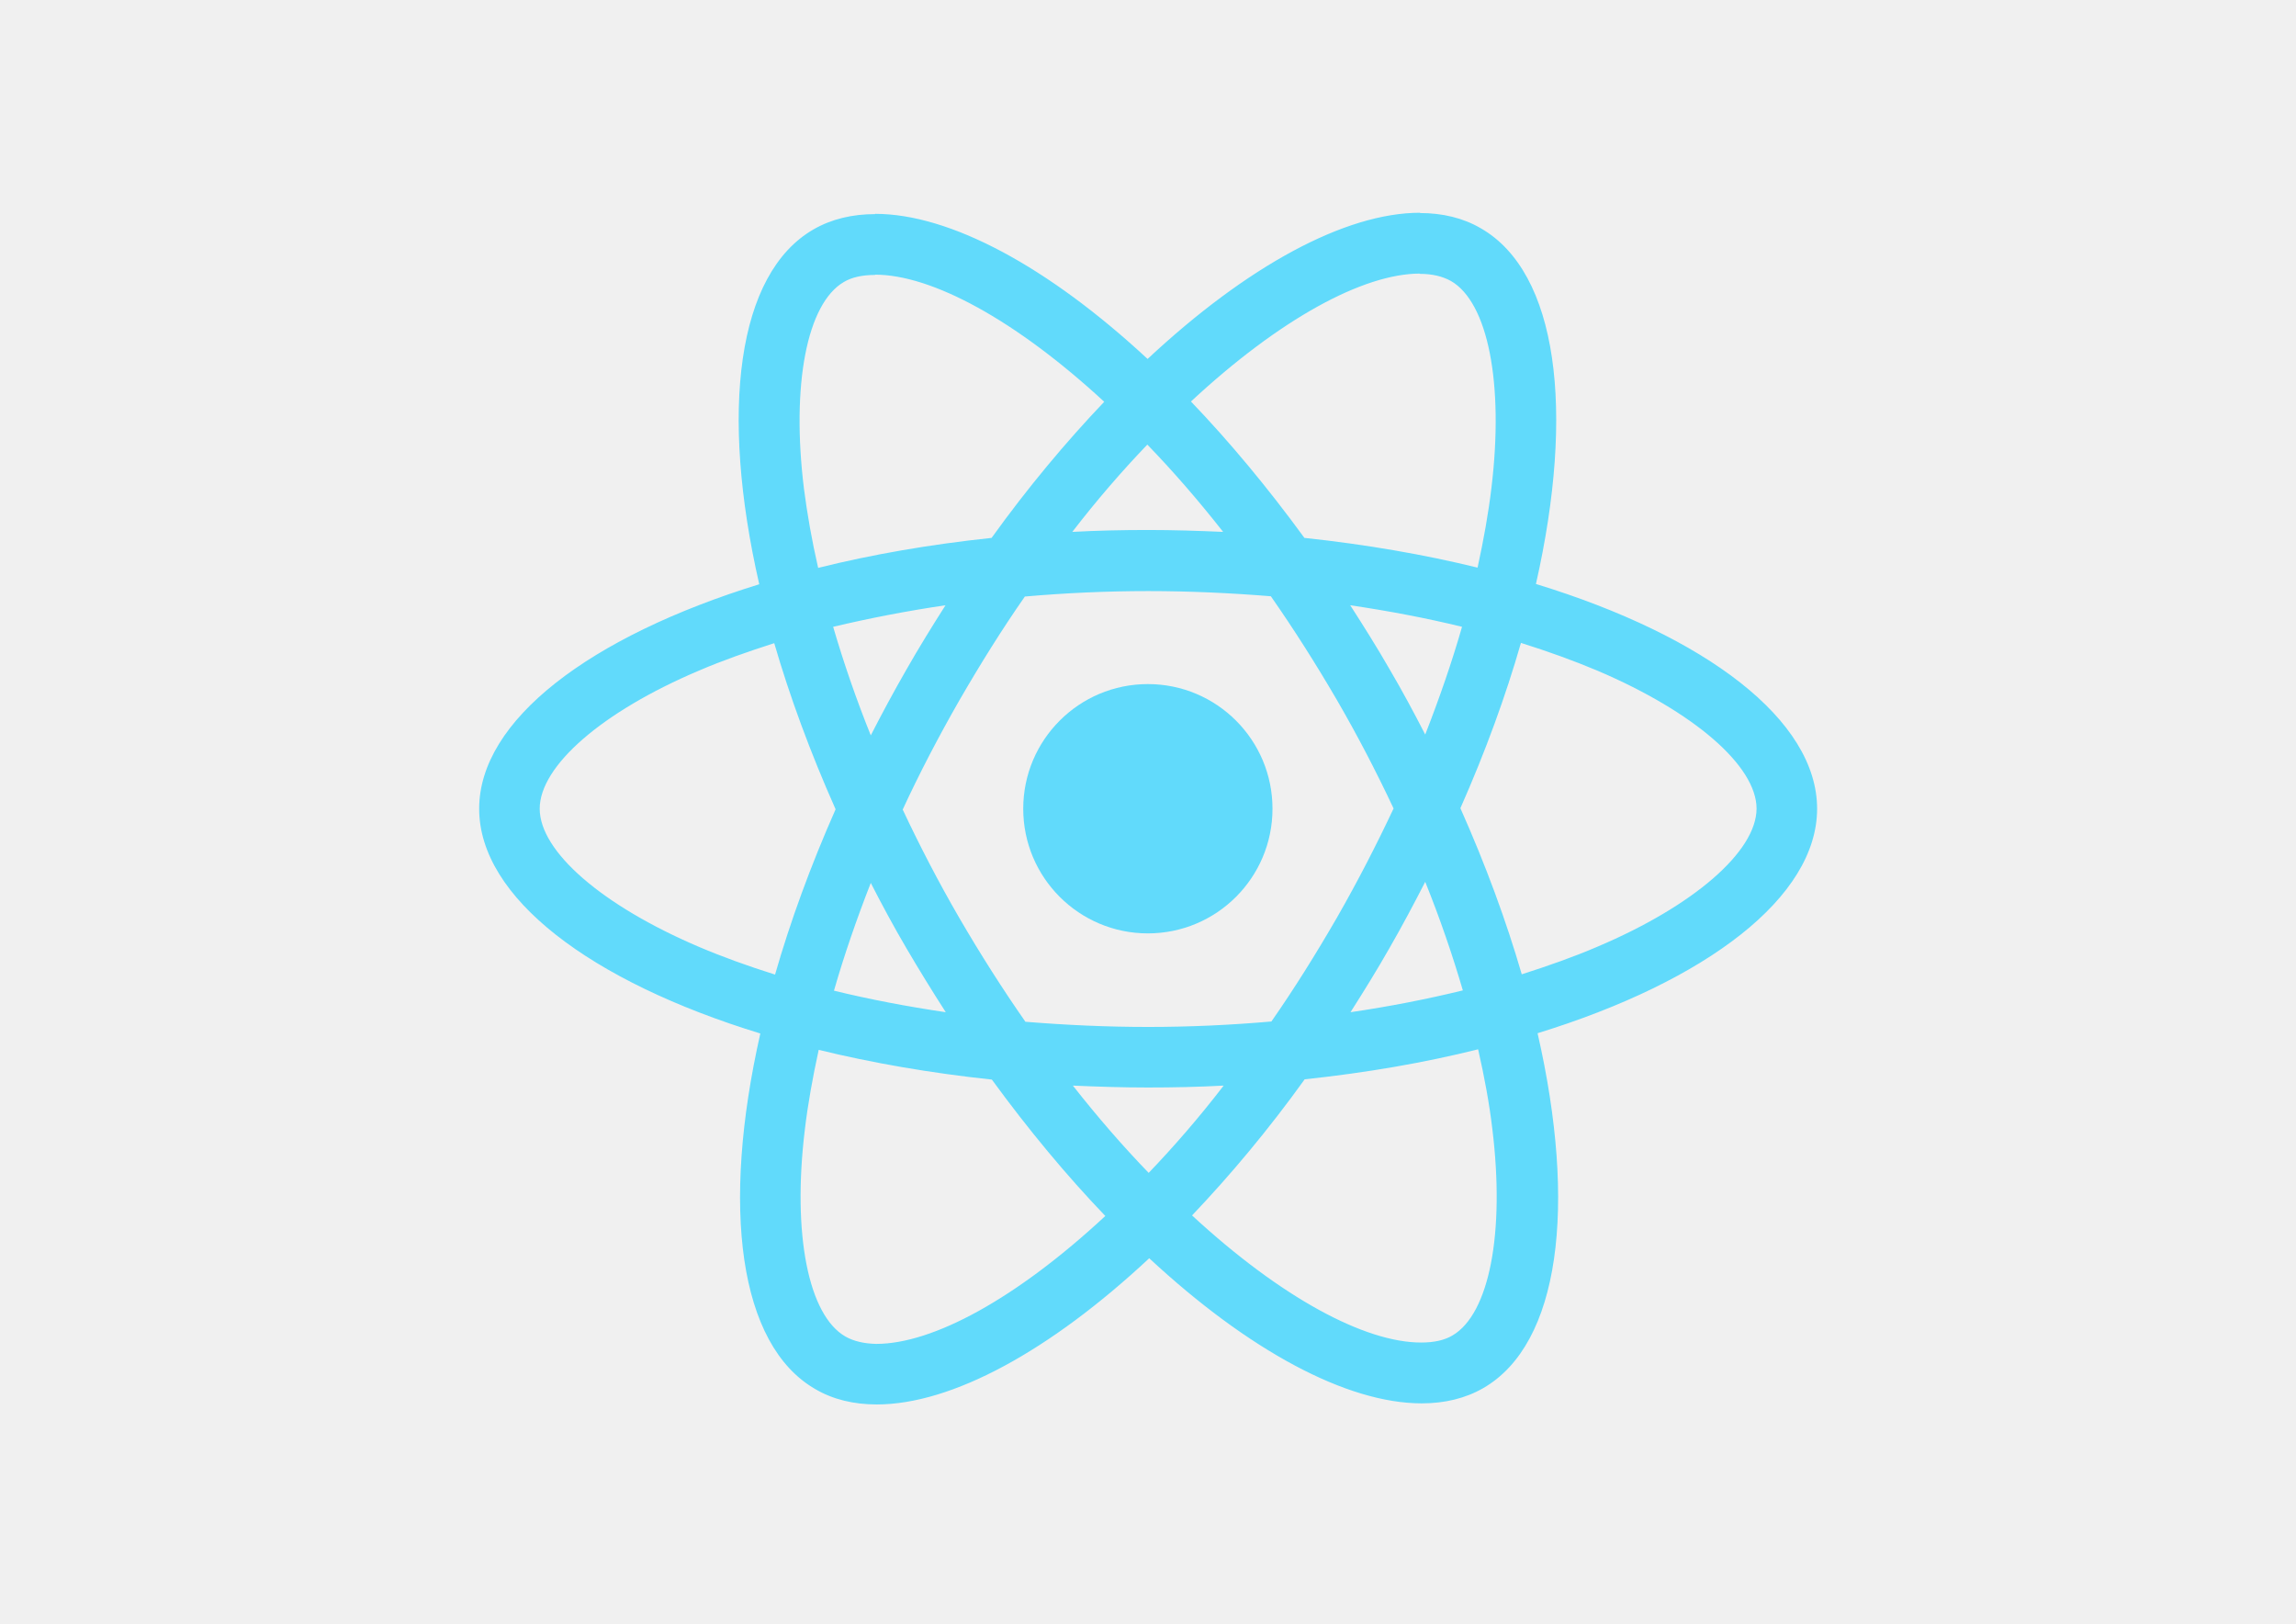
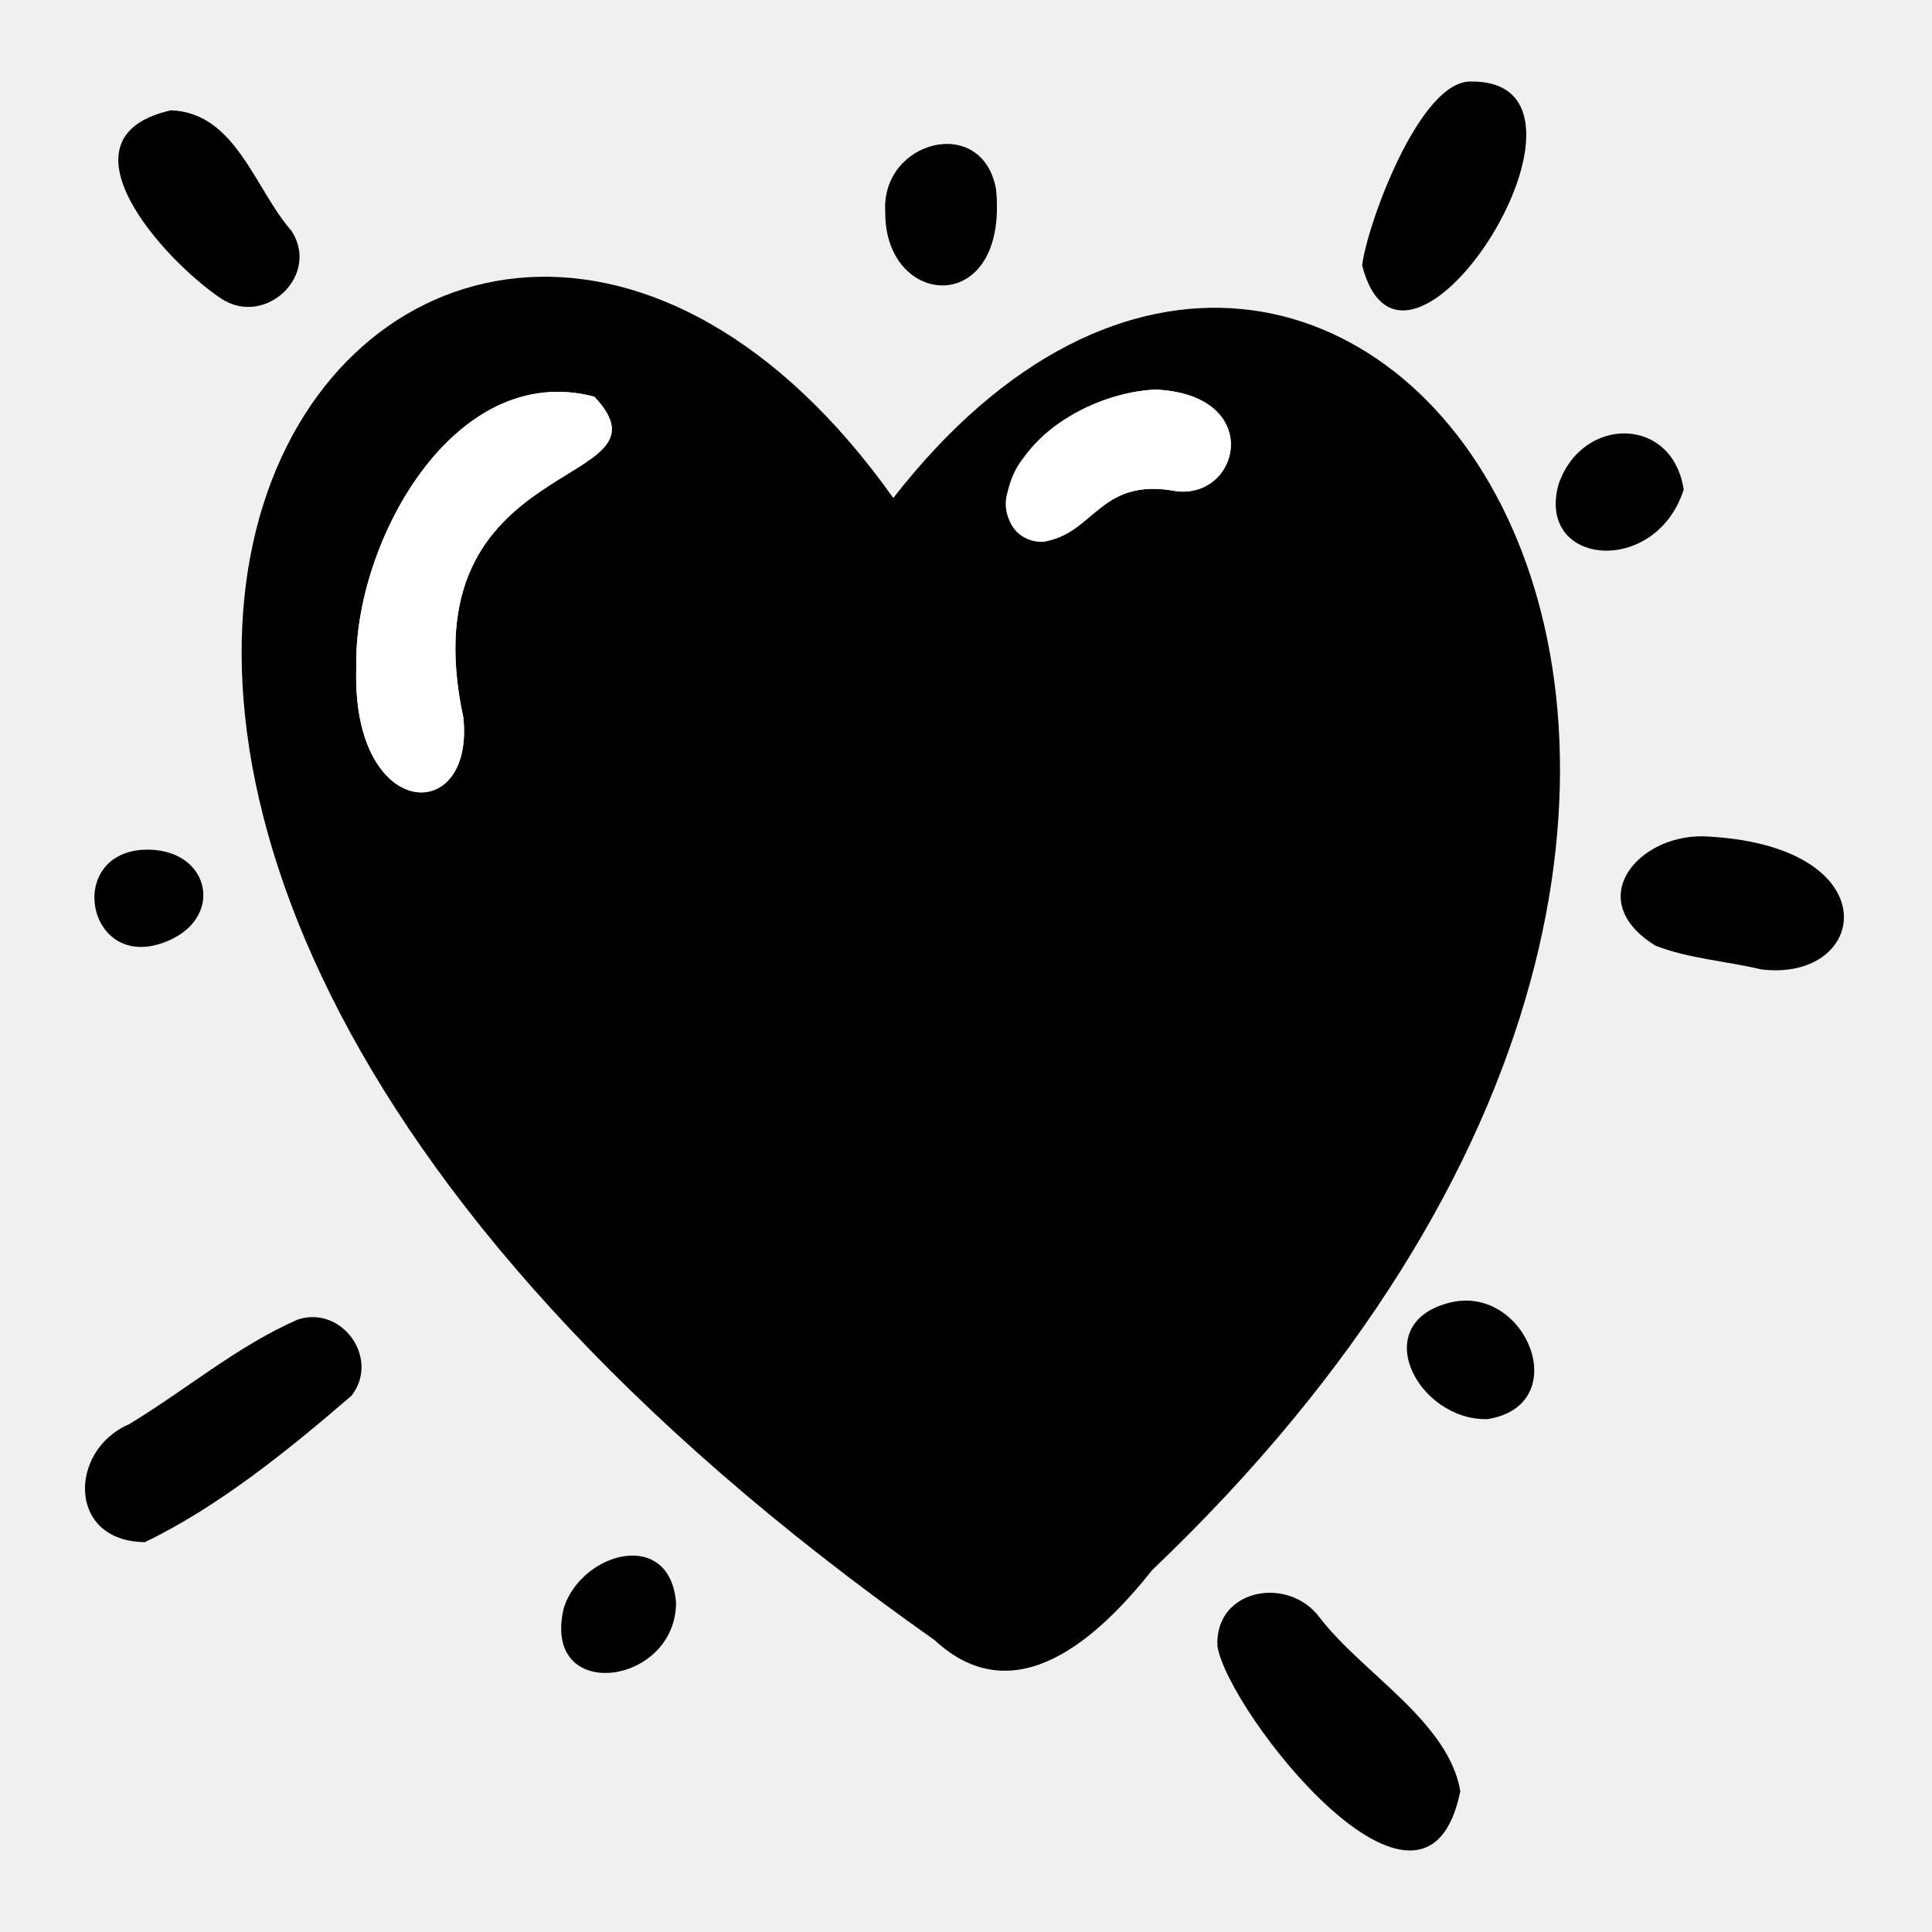
- <svg xmlns="http://www.w3.org/2000/svg" viewBox="0 0 841.9 595.3">
-   <g fill="#61DAFB">
-     <path d="M666.3 296.5c0-32.5-40.7-63.3-103.1-82.4 14.4-63.6 8-114.2-20.2-130.4-6.5-3.8-14.1-5.6-22.4-5.6v22.3c4.6 0 8.3.9 11.4 2.6 13.6 7.8 19.5 37.5 14.9 75.7-1.1 9.4-2.9 19.3-5.1 29.4-19.6-4.8-41-8.5-63.5-10.9-13.5-18.5-27.5-35.3-41.6-50 32.6-30.3 63.2-46.9 84-46.9V78c-27.5 0-63.5 19.6-99.9 53.6-36.4-33.8-72.4-53.2-99.9-53.2v22.3c20.7 0 51.4 16.5 84 46.6-14 14.7-28 31.4-41.3 49.9-22.6 2.4-44 6.1-63.6 11-2.3-10-4-19.7-5.2-29-4.7-38.2 1.1-67.9 14.6-75.8 3-1.8 6.9-2.6 11.5-2.6V78.5c-8.4 0-16 1.8-22.6 5.6-28.1 16.2-34.4 66.7-19.9 130.1-62.2 19.2-102.7 49.9-102.7 82.3 0 32.5 40.7 63.3 103.1 82.4-14.4 63.6-8 114.2 20.2 130.4 6.5 3.8 14.1 5.6 22.5 5.6 27.5 0 63.5-19.6 99.9-53.6 36.4 33.8 72.4 53.2 99.9 53.2 8.4 0 16-1.8 22.6-5.6 28.1-16.2 34.4-66.7 19.9-130.1 62-19.1 102.5-49.9 102.5-82.3zm-130.2-66.7c-3.7 12.9-8.3 26.2-13.5 39.5-4.1-8-8.4-16-13.1-24-4.6-8-9.5-15.8-14.4-23.4 14.2 2.1 27.9 4.7 41 7.9zm-45.8 106.5c-7.8 13.5-15.8 26.3-24.1 38.2-14.9 1.3-30 2-45.2 2-15.1 0-30.2-.7-45-1.9-8.3-11.9-16.4-24.6-24.2-38-7.6-13.1-14.5-26.4-20.8-39.8 6.2-13.4 13.2-26.8 20.7-39.9 7.8-13.5 15.8-26.3 24.1-38.2 14.9-1.3 30-2 45.2-2 15.1 0 30.2.7 45 1.9 8.3 11.9 16.4 24.6 24.2 38 7.6 13.1 14.5 26.4 20.8 39.8-6.3 13.4-13.2 26.8-20.7 39.9zm32.3-13c5.4 13.4 10 26.8 13.8 39.8-13.1 3.2-26.9 5.9-41.2 8 4.9-7.7 9.8-15.6 14.4-23.7 4.6-8 8.9-16.1 13-24.1zM421.2 430c-9.3-9.6-18.6-20.3-27.8-32 9 .4 18.2.7 27.5.7 9.4 0 18.7-.2 27.8-.7-9 11.7-18.3 22.4-27.5 32zm-74.4-58.9c-14.2-2.1-27.9-4.7-41-7.9 3.7-12.9 8.3-26.2 13.5-39.5 4.1 8 8.4 16 13.1 24 4.7 8 9.5 15.8 14.4 23.4zM420.7 163c9.3 9.6 18.6 20.3 27.8 32-9-.4-18.2-.7-27.5-.7-9.4 0-18.7.2-27.8.7 9-11.7 18.3-22.4 27.5-32zm-74 58.9c-4.9 7.7-9.8 15.6-14.4 23.7-4.6 8-8.9 16-13 24-5.4-13.4-10-26.8-13.8-39.8 13.1-3.1 26.9-5.8 41.2-7.9zm-90.5 125.2c-35.4-15.1-58.3-34.9-58.3-50.6 0-15.7 22.9-35.6 58.3-50.6 8.6-3.7 18-7 27.7-10.1 5.7 19.6 13.2 40 22.5 60.9-9.2 20.8-16.6 41.1-22.2 60.6-9.9-3.1-19.3-6.5-28-10.2zM310 490c-13.6-7.8-19.5-37.5-14.9-75.7 1.1-9.4 2.9-19.3 5.1-29.4 19.6 4.8 41 8.5 63.5 10.9 13.5 18.5 27.5 35.3 41.6 50-32.6 30.3-63.2 46.9-84 46.9-4.5-.1-8.3-1-11.3-2.7zm237.2-76.2c4.7 38.2-1.1 67.9-14.6 75.8-3 1.8-6.9 2.6-11.5 2.6-20.7 0-51.4-16.5-84-46.6 14-14.7 28-31.4 41.3-49.9 22.6-2.4 44-6.1 63.6-11 2.3 10.1 4.1 19.8 5.2 29.1zm38.5-66.7c-8.6 3.7-18 7-27.7 10.1-5.7-19.6-13.2-40-22.5-60.9 9.2-20.8 16.6-41.1 22.2-60.6 9.9 3.1 19.3 6.5 28.1 10.2 35.4 15.1 58.3 34.9 58.3 50.6-.1 15.7-23 35.6-58.4 50.6zM320.8 78.4z" />
-     <circle cx="420.9" cy="296.5" r="45.7" />
-     <path d="M520.5 78.1z" />
-   </g>
+ <svg xmlns="http://www.w3.org/2000/svg" width="800px" height="800px" viewBox="0 0 960 960" fill="none">
+   <path d="M443.87 247.455C667.389 -39.533 990.619 381.664 572.552 780.123C545.987 813.483 504.572 852.198 464.392 814.963C-162.967 372.85 214.731 -75.356 443.87 247.455ZM177.06 331.441C174.33 408.012 235.824 411.076 230.236 356.639C201.705 222.58 339.096 244.019 295.34 197.111C225.13 178.616 175.576 270.568 177.06 331.441ZM574.029 193.567C549.948 194.607 522.575 208.018 508.576 227.488C497.104 241.361 495.036 268.589 518.218 269.196C544.181 265.293 546.214 236.776 584.787 244.131C616.645 247.528 628.053 195.962 574.029 193.567Z" fill="#000000" />
+   <path d="M725.619 890.037C708.245 975.682 610.045 850.601 604.925 817.896C603.603 789.306 640.302 782.744 655.835 803.865C676.9 831.364 719.806 855.43 725.619 890.037Z" fill="#000000" />
+   <path d="M71.957 766.286C33.233 765.861 34.16 720.539 64.135 707.685C92.246 690.751 118.05 668.664 148.157 655.6C170.225 648.632 188.921 675.279 174.655 693.516C143.913 720.064 108.421 748.831 71.957 766.286Z" fill="#000000" />
+   <path d="M731.397 40.52C808.344 40.399 698.594 214.709 676.844 131.959C678.958 112.791 705.346 39.094 731.397 40.52Z" fill="#000000" />
+   <path d="M846.065 415.555C939.529 419.284 929.379 488.175 875.218 481.706C857.793 477.534 839.356 476.41 822.597 469.903C786.386 447.554 813.344 415.114 846.065 415.555Z" fill="#000000" />
+   <path d="M84.969 54.809C117.204 56.048 126.505 93.824 144.815 114.683C159.267 136.771 131.841 162.713 109.971 148.404C81.912 129.728 25.585 68.131 84.969 54.809Z" fill="#000000" />
+   <path d="M439.882 105.251C437.684 69.738 488.222 56.507 494.943 94.107C501.199 158.17 439.399 153.504 439.882 105.251Z" fill="#000000" />
+   <path d="M739.117 705.153C704.933 706.019 679.644 658.579 719.191 647.583C758.106 636.551 782.987 698.23 739.117 705.153Z" fill="#000000" />
+   <path d="M836.604 243.286C822.847 286.582 763.178 281.572 774.426 240.687C786.211 206.319 831.17 206.668 836.604 243.286Z" fill="#000000" />
+   <path d="M335.931 796.276C335.845 838.04 268.402 846.724 280.227 798.692C289.313 771.149 332.765 759.198 335.931 796.276Z" fill="#000000" />
+   <path d="M70.95 422.242C104.922 420.459 112.838 457.534 80.625 468.616C43.337 481.551 32.602 424.748 70.95 422.242Z" fill="#000000" />
+   <path d="M177.063 331.443C175.535 270.602 225.169 178.586 295.339 197.106C339.161 243.544 201.53 223.242 230.243 356.644C235.863 410.993 174.359 408.121 177.063 331.443Z" fill="white" />
+   <path d="M574.033 193.57C628.062 195.966 616.645 247.533 584.79 244.134C546.239 236.785 544.347 265.172 518.221 269.201C506.575 269.807 497.493 257.894 500.234 246.079C507.707 214.691 543.469 195.388 574.033 193.57Z" fill="white" />
</svg>
